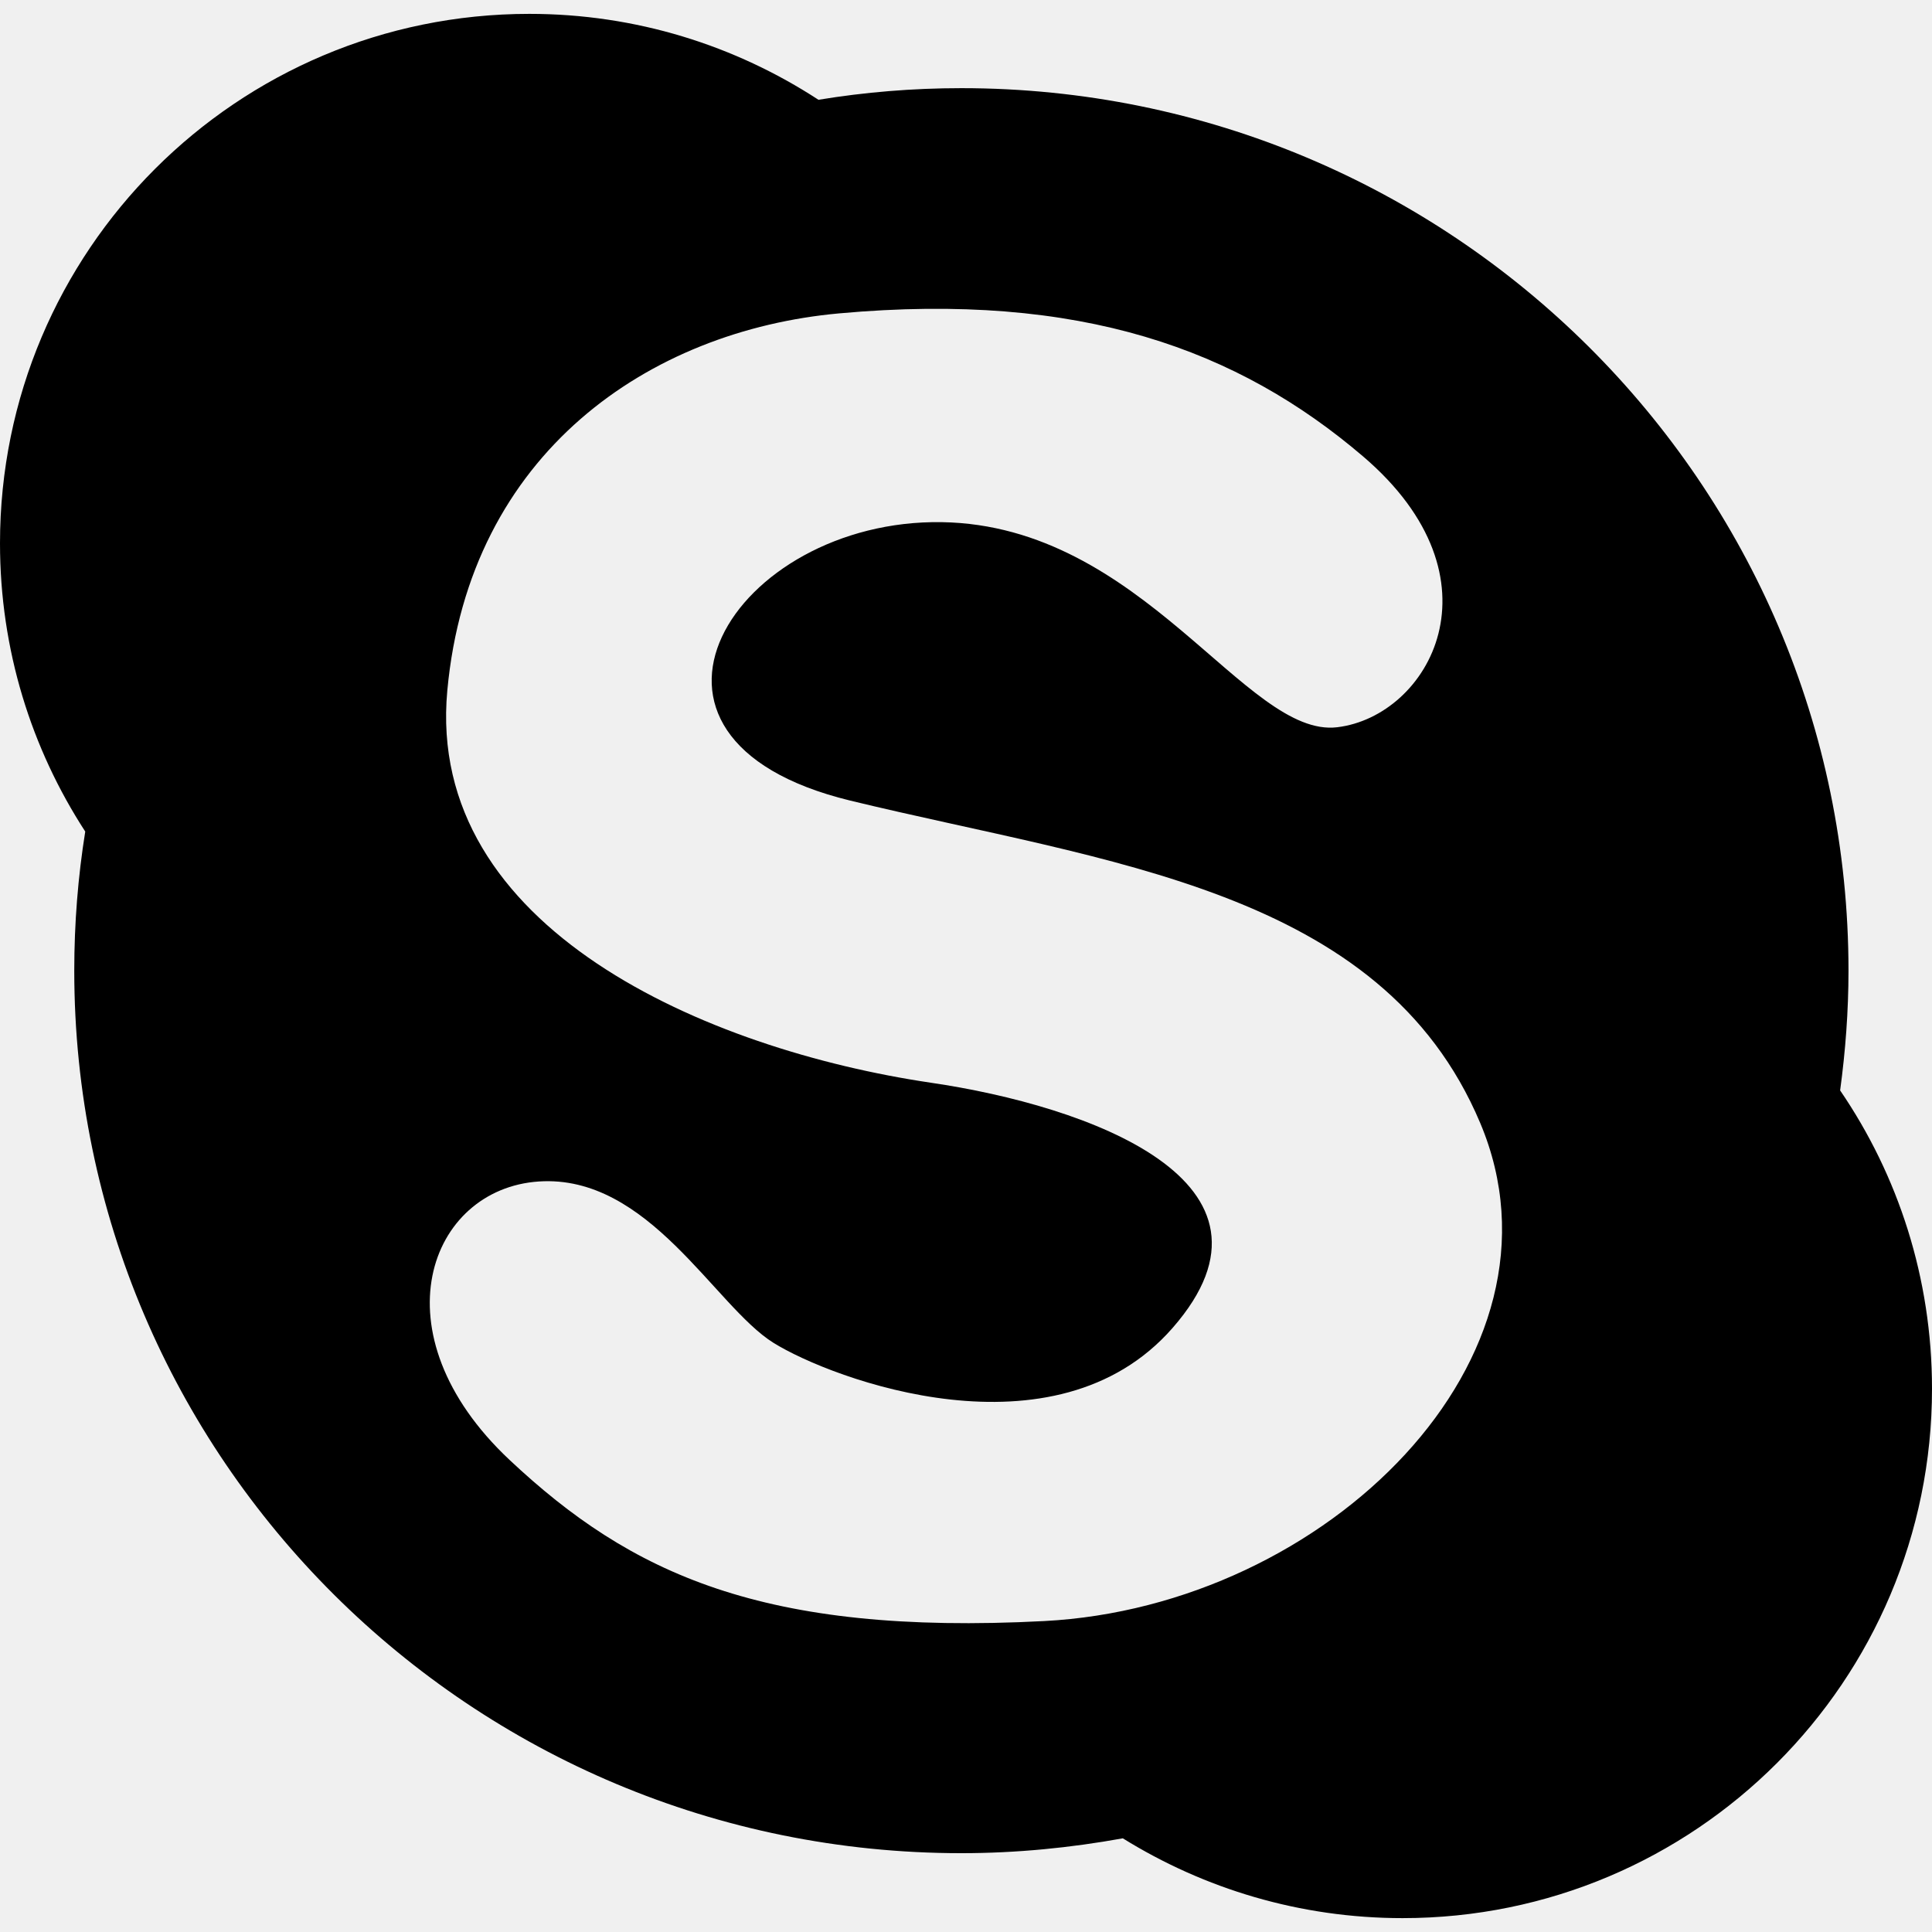
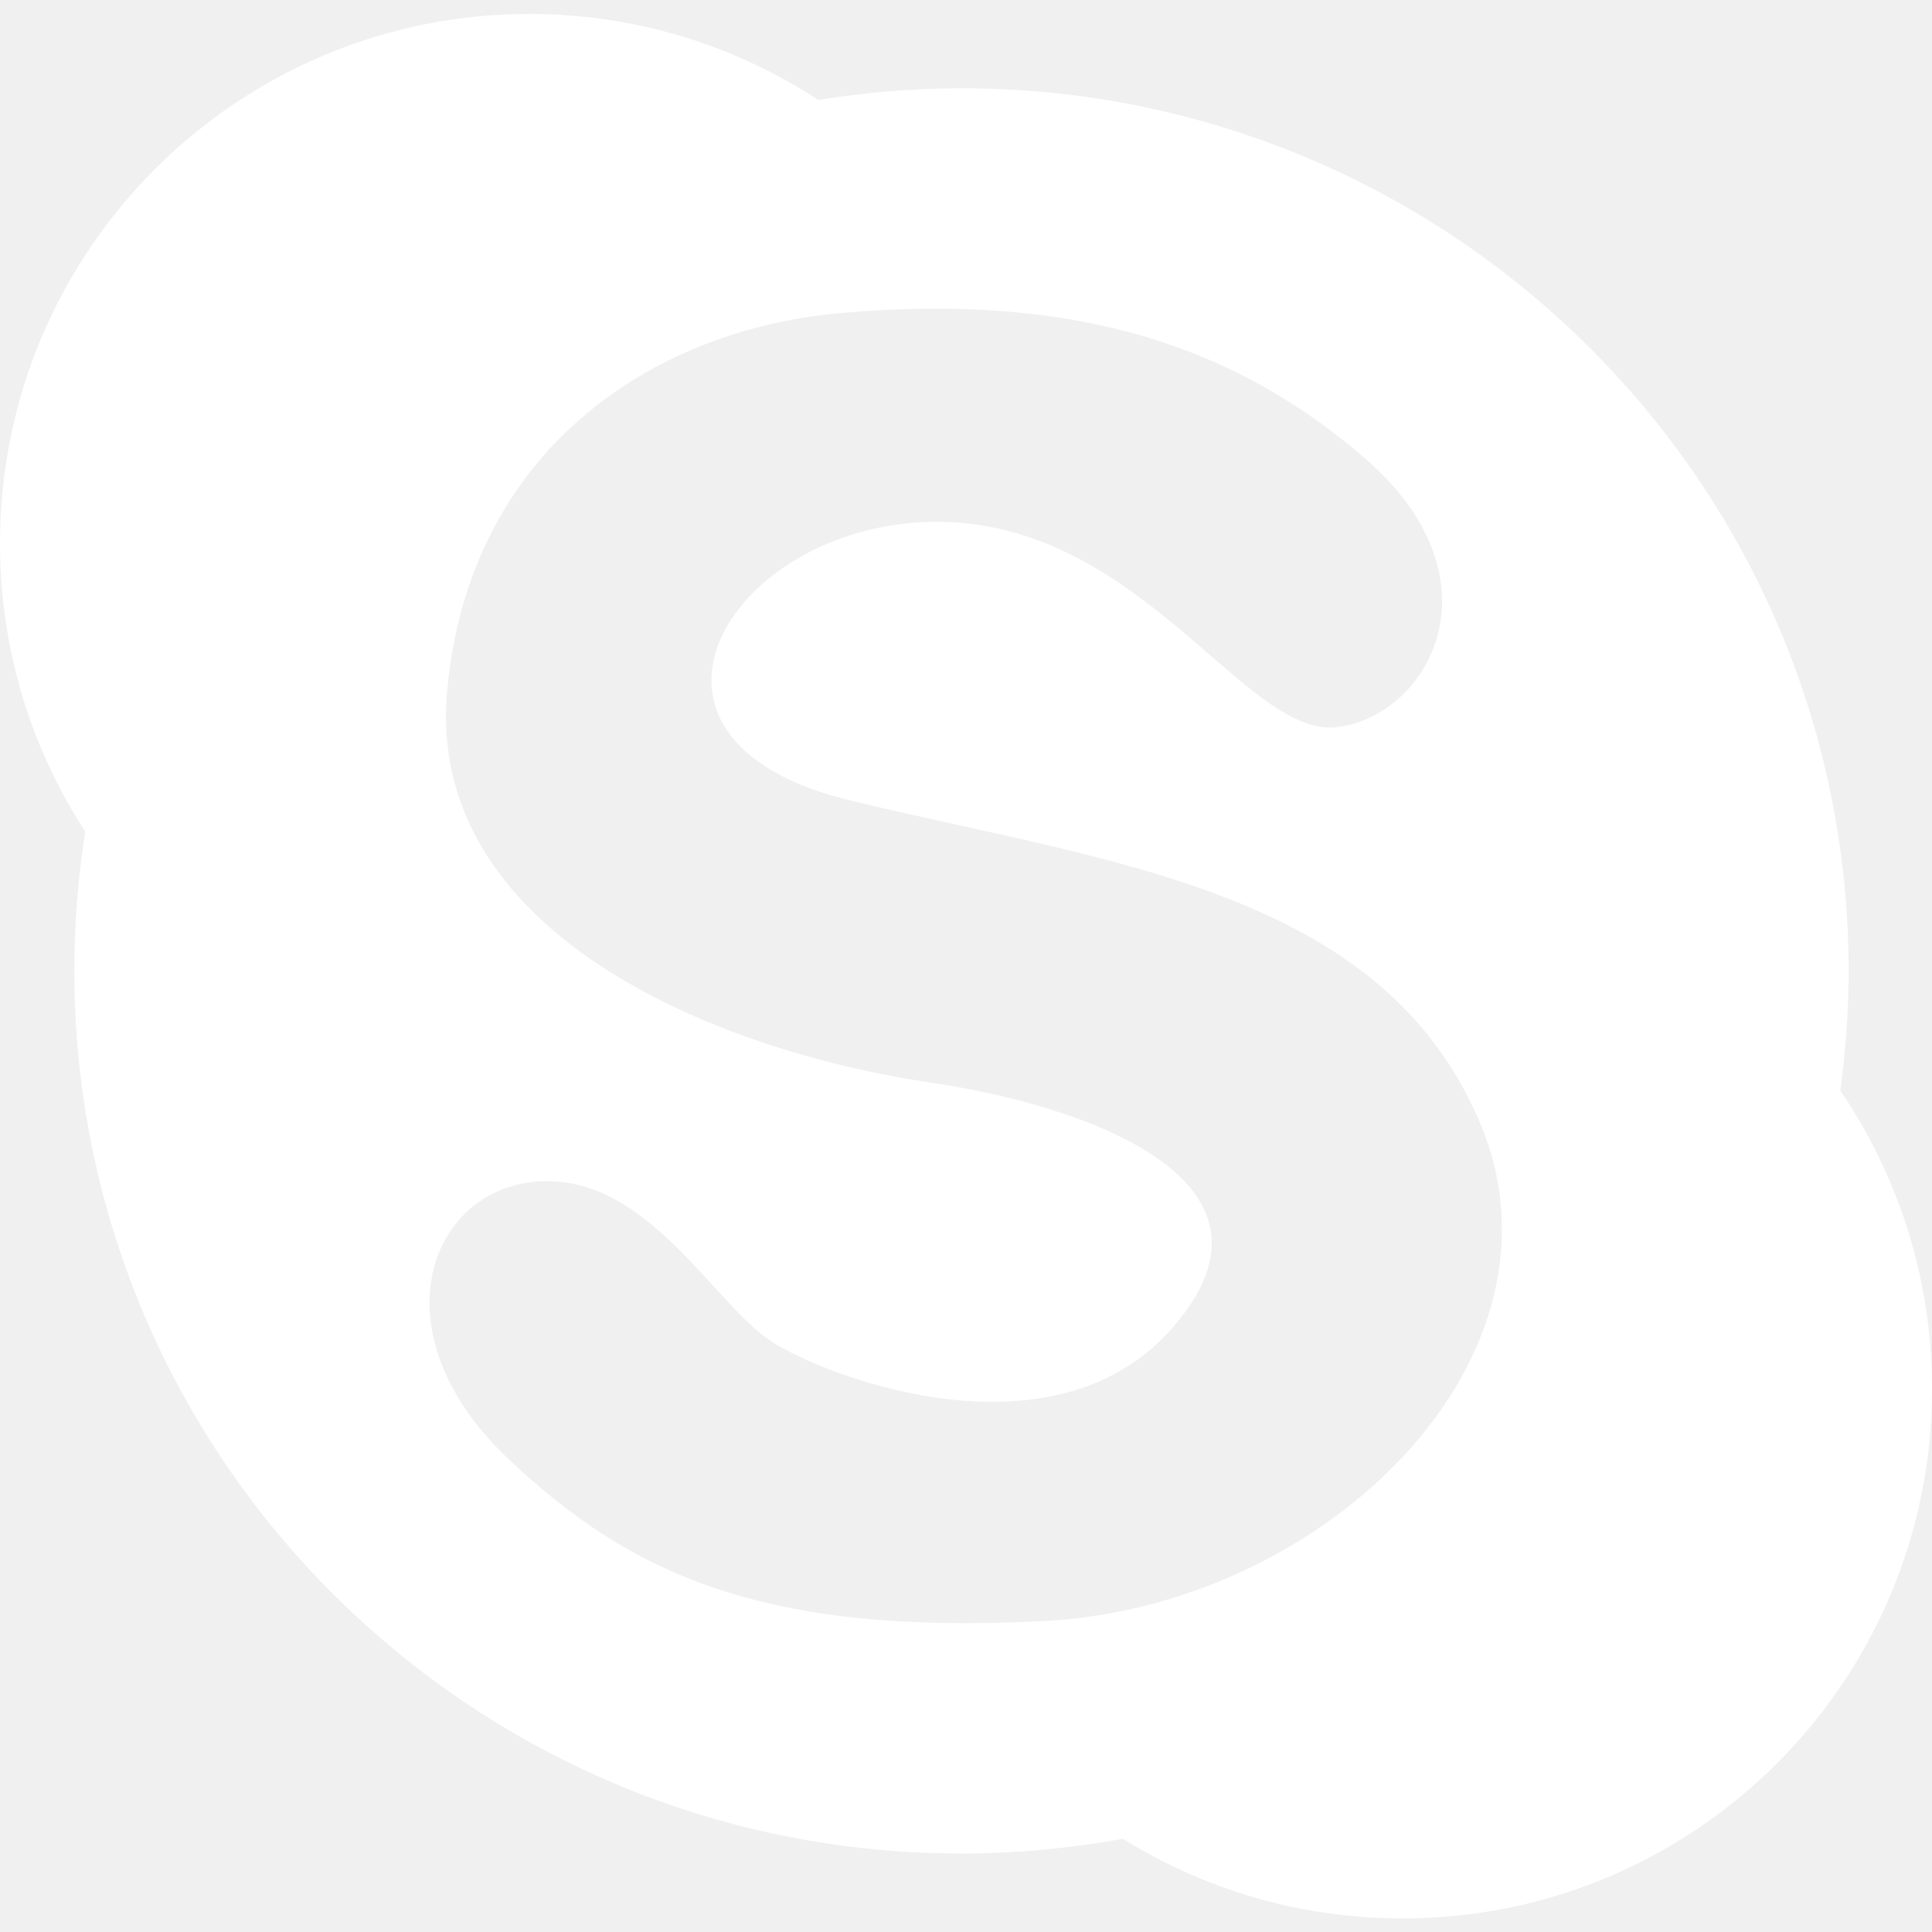
- <svg xmlns="http://www.w3.org/2000/svg" version="1.1" id="Capa_1" x="0px" y="0px" width="512px" height="512px" viewBox="0 0 512 512" style="enable-background:new 0 0 512 512;" xml:space="preserve">
+ <svg xmlns="http://www.w3.org/2000/svg" version="1.1" id="Capa_1" x="0px" y="0px" viewBox="0 0 512 512" style="enable-background:new 0 0 512 512;" xml:space="preserve">
+   <style type="text/css">
+ 	.st0{fill:#FFFFFF;}
+ </style>
  <g>
-     <path d="M487.654,288.97c1.406-10.4,2.215-20.973,2.215-31.736c0-129.153-105.27-233.872-235.102-233.872   c-12.904,0-25.555,1.06-37.866,3.08c-22.072-14.384-48.342-22.767-76.612-22.767C62.766,3.675,0,66.483,0,143.981   c0,28.198,8.299,54.394,22.59,76.389c-1.925,12.017-2.909,24.323-2.909,36.859c0,129.176,105.217,233.882,235.085,233.882   c14.657,0,28.927-1.429,42.796-3.935c21.549,13.369,46.934,21.148,74.145,21.148C449.211,508.327,512,445.503,512,368.013   C511.996,338.72,503.039,311.485,487.654,288.97z M276.74,429.597c-74.705,3.894-109.664-12.637-141.689-42.691   c-35.765-33.565-21.398-71.854,7.74-73.801c29.122-1.942,46.607,33.015,62.15,42.736c15.524,9.688,74.594,31.76,105.793-3.908   c33.977-38.828-22.594-58.92-64.06-65.002c-59.203-8.766-133.95-40.792-128.135-103.907c5.816-63.074,53.582-95.414,103.85-99.976   c64.077-5.817,105.792,9.707,138.786,37.86c38.148,32.529,17.508,68.894-6.799,71.82c-24.213,2.909-51.404-53.504-104.792-54.352   c-55.027-0.864-92.217,57.261-24.286,73.784c67.967,16.505,140.75,23.286,166.961,85.417   C418.49,359.714,351.508,425.702,276.74,429.597z" />
+     <path class="st0" d="M487.7,289c1.4-10.4,2.2-21,2.2-31.7c0-129.2-105.3-233.9-235.1-233.9c-12.9,0-25.6,1.1-37.9,3.1   c-22.1-14.4-48.3-22.8-76.6-22.8C62.8,3.7,0,66.5,0,144c0,28.2,8.3,54.4,22.6,76.4c-1.9,12-2.9,24.3-2.9,36.9   c0,129.2,105.2,233.9,235.1,233.9c14.7,0,28.9-1.4,42.8-3.9c21.5,13.4,46.9,21.1,74.1,21.1c77.5,0,140.3-62.8,140.3-140.3   C512,338.7,503,311.5,487.7,289z M276.7,429.6c-74.7,3.9-109.7-12.6-141.7-42.7c-35.8-33.6-21.4-71.9,7.7-73.8   c29.1-1.9,46.6,33,62.2,42.7c15.5,9.7,74.6,31.8,105.8-3.9c34-38.8-22.6-58.9-64.1-65c-59.2-8.8-133.9-40.8-128.1-103.9   c5.8-63.1,53.6-95.4,103.8-100c64.1-5.8,105.8,9.7,138.8,37.9c38.1,32.5,17.5,68.9-6.8,71.8c-24.2,2.9-51.4-53.5-104.8-54.4   c-55-0.9-92.2,57.3-24.3,73.8c68,16.5,140.7,23.3,167,85.4C418.5,359.7,351.5,425.7,276.7,429.6z" />
  </g>
-   <g>
- </g>
-   <g>
- </g>
-   <g>
- </g>
-   <g>
- </g>
-   <g>
- </g>
-   <g>
- </g>
-   <g>
- </g>
-   <g>
- </g>
-   <g>
- </g>
-   <g>
- </g>
-   <g>
- </g>
-   <g>
- </g>
-   <g>
- </g>
-   <g>
- </g>
-   <g>
- </g>
</svg>
